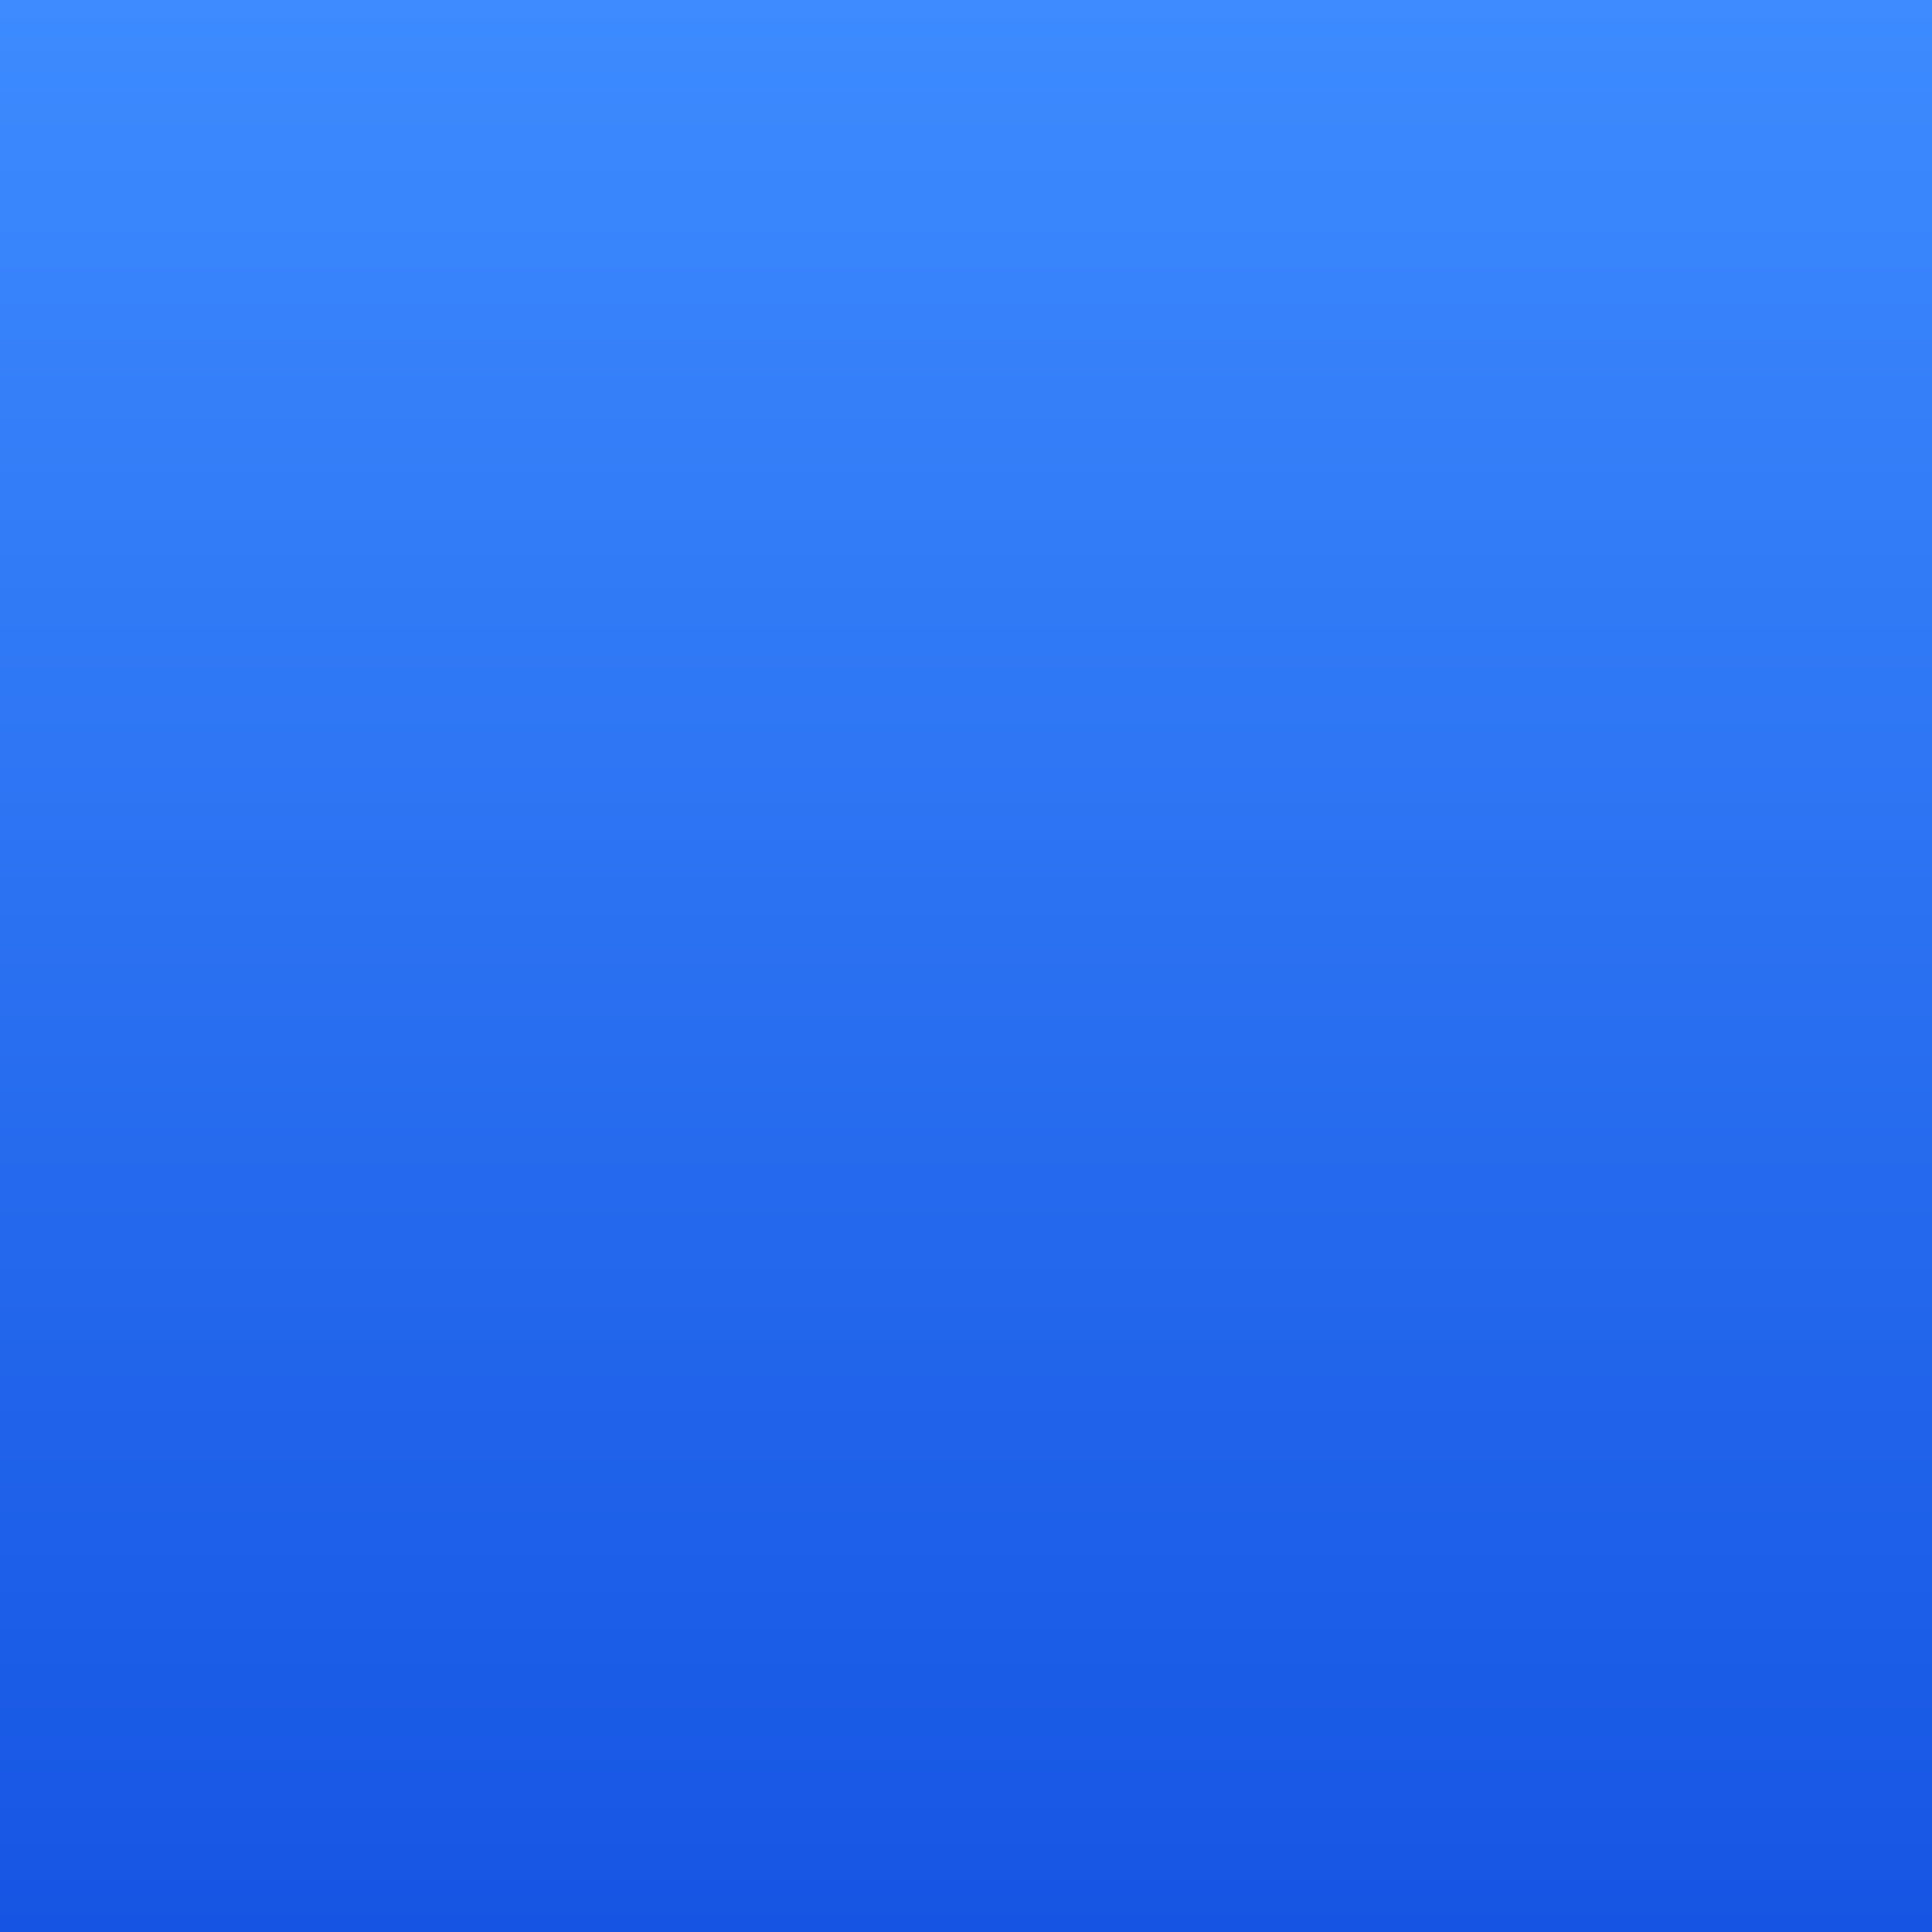
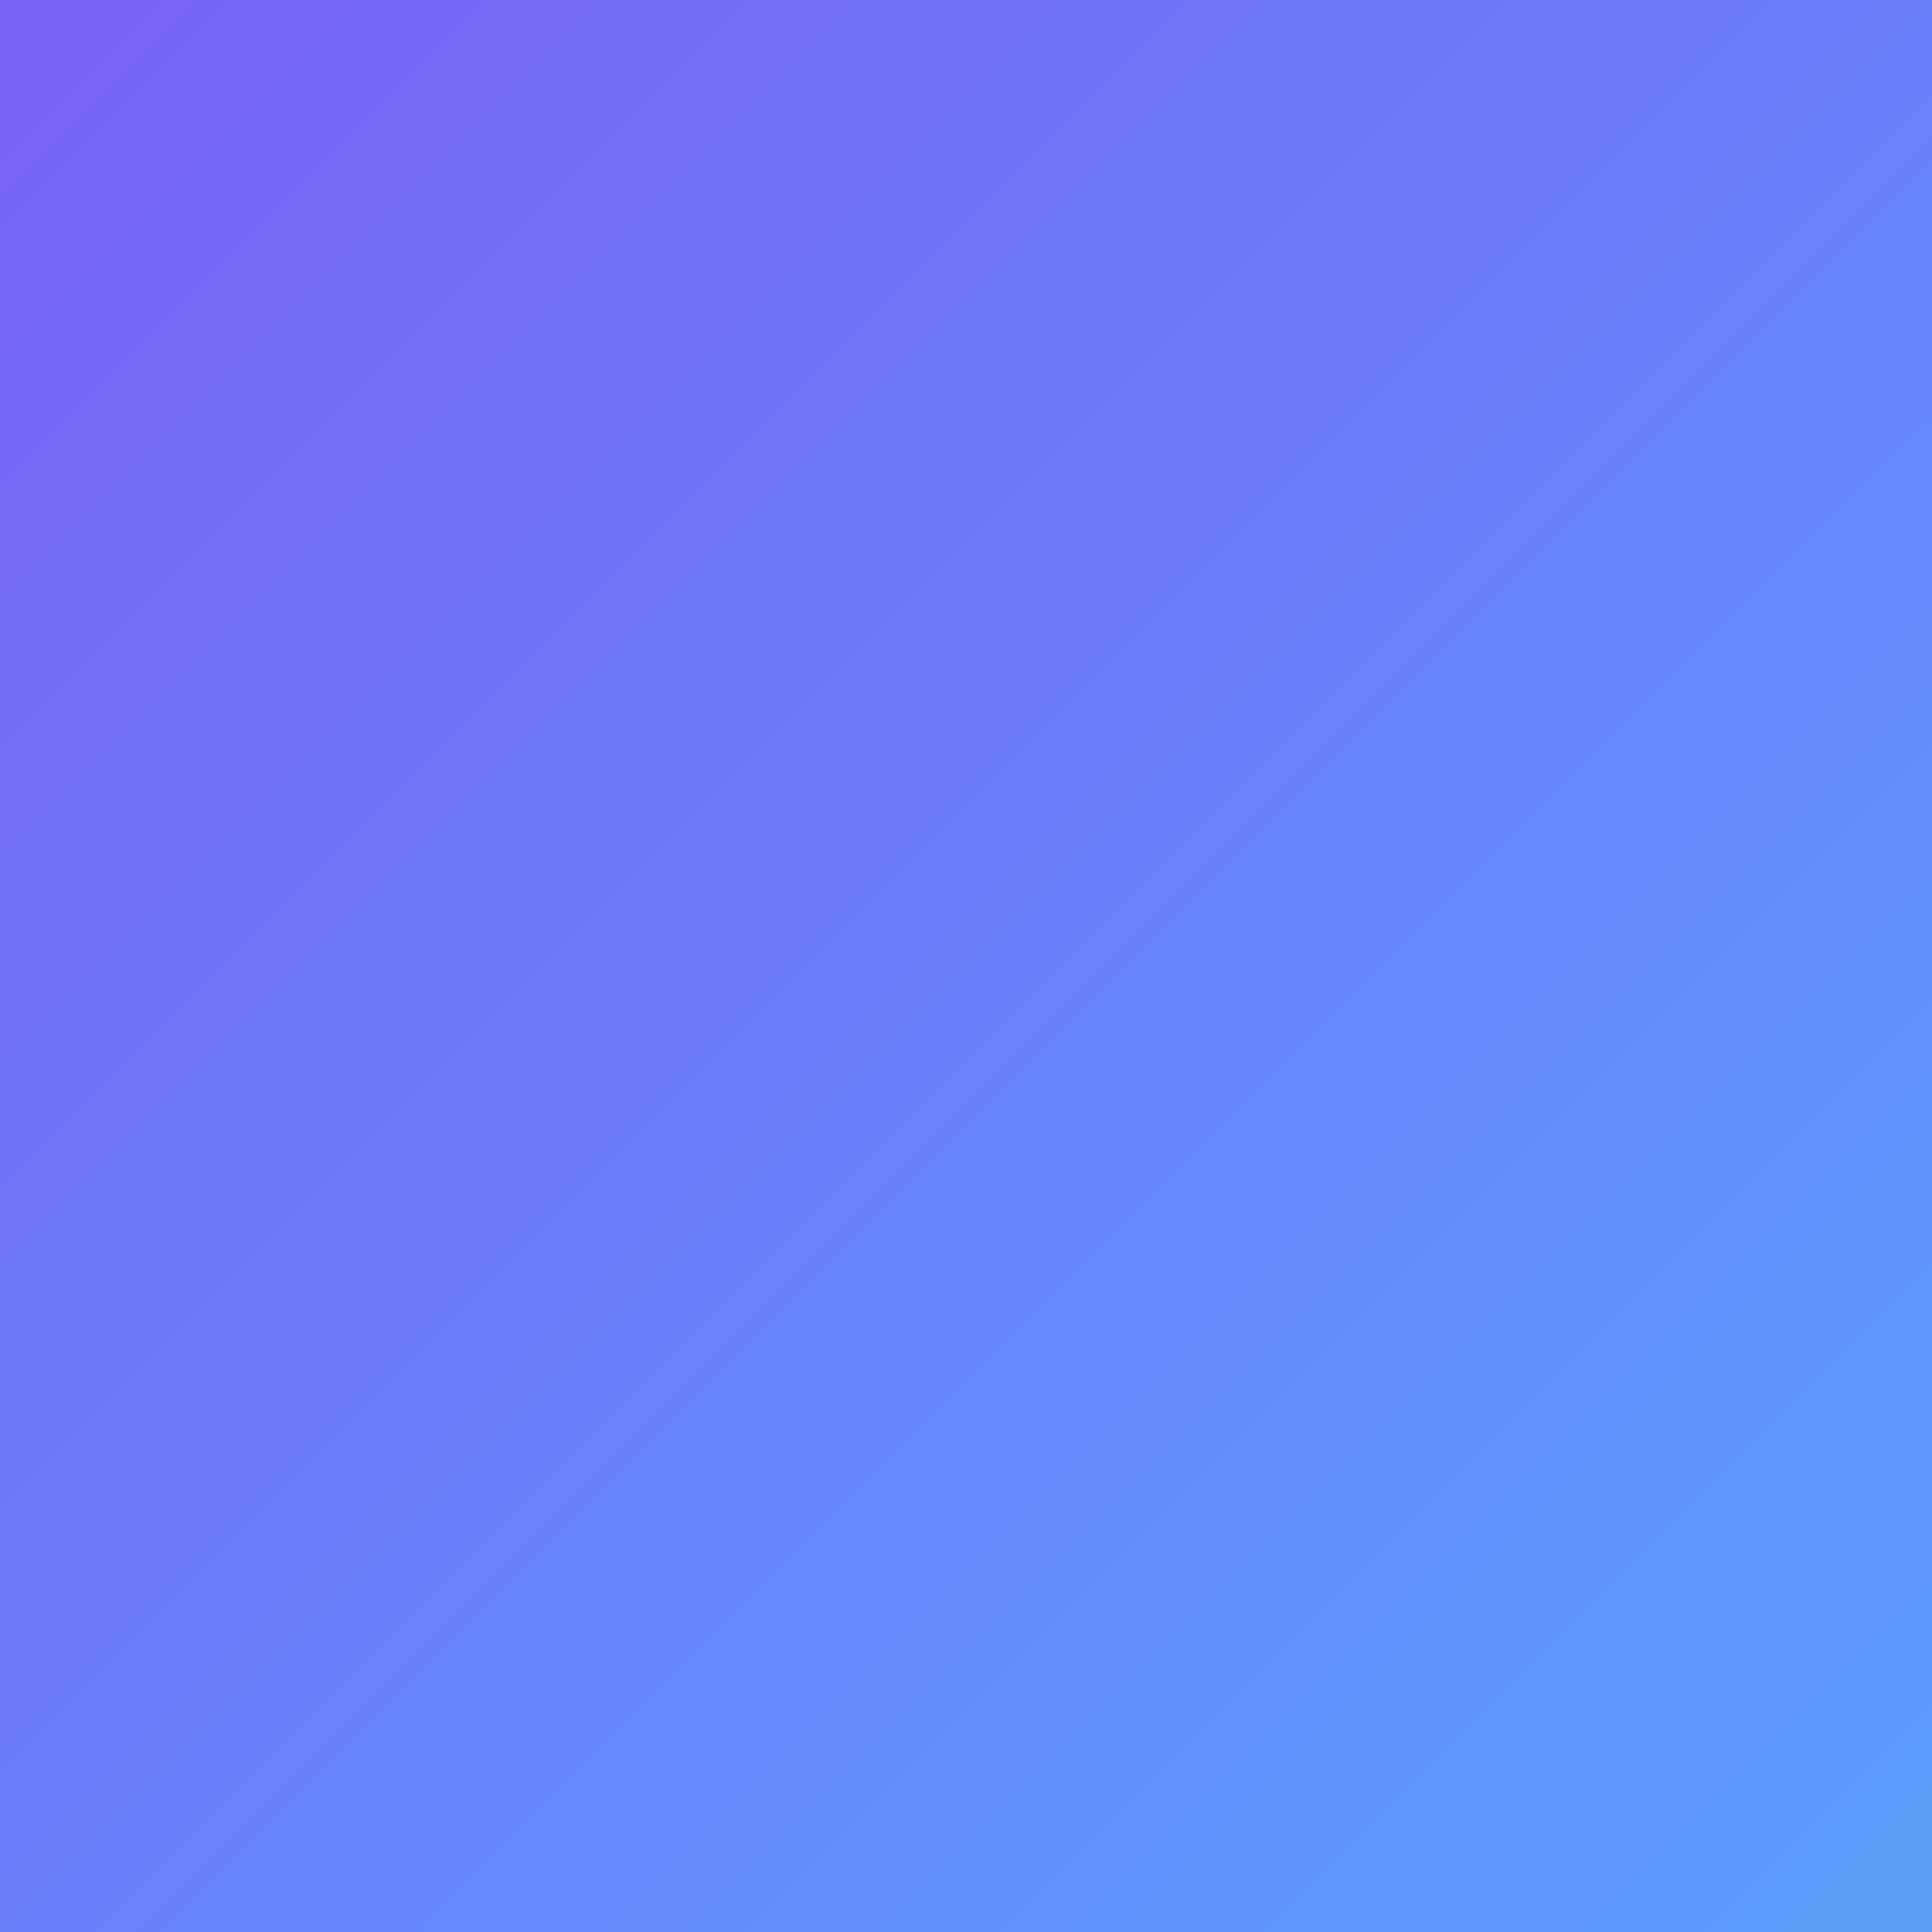
<svg xmlns="http://www.w3.org/2000/svg" viewBox="0 0 1024 1024" width="1024" height="1024">
  <defs>
-     <linearGradient id="ibg" x1="0" y1="0" x2="0" y2="1024" gradientUnits="userSpaceOnUse">
-       <stop offset="0" stop-color="#3D8BFF" />
-       <stop offset="1" stop-color="#1655E3" />
+     <linearGradient id="fond" gradientUnits="userSpaceOnUse" x1="0" y1="0" x2="1024" y2="1024">
+       <stop offset="0" stop-color="#7762F6" />
+       <stop offset="1" stop-color="#5A9EF9" />
    </linearGradient>
-     <clipPath id="iclip">
-       <rect width="1024" height="1024" rx="224" />
-     </clipPath>
+     <linearGradient id="dauphin" gradientUnits="userSpaceOnUse" x1="60.0" y1="87.0" x2="540.4" y2="401.1">
+       <stop offset="0" stop-color="#7762F6" />
+       <stop offset="1" stop-color="#5A9EF9" />
+     </linearGradient>
+     <linearGradient id="vagues" gradientUnits="userSpaceOnUse" x1="128.0" y1="0" x2="338.0" y2="0">
+       <stop offset="0" stop-color="#5A9EF9" />
+       <stop offset="1" stop-color="#4FB4FA" />
+     </linearGradient>
  </defs>
-   <g>
-     <rect width="1024" height="1024" fill="url(#ibg)" />
-   </g>
+   <rect width="1024" height="1024" fill="url(#fond)" />
</svg>
